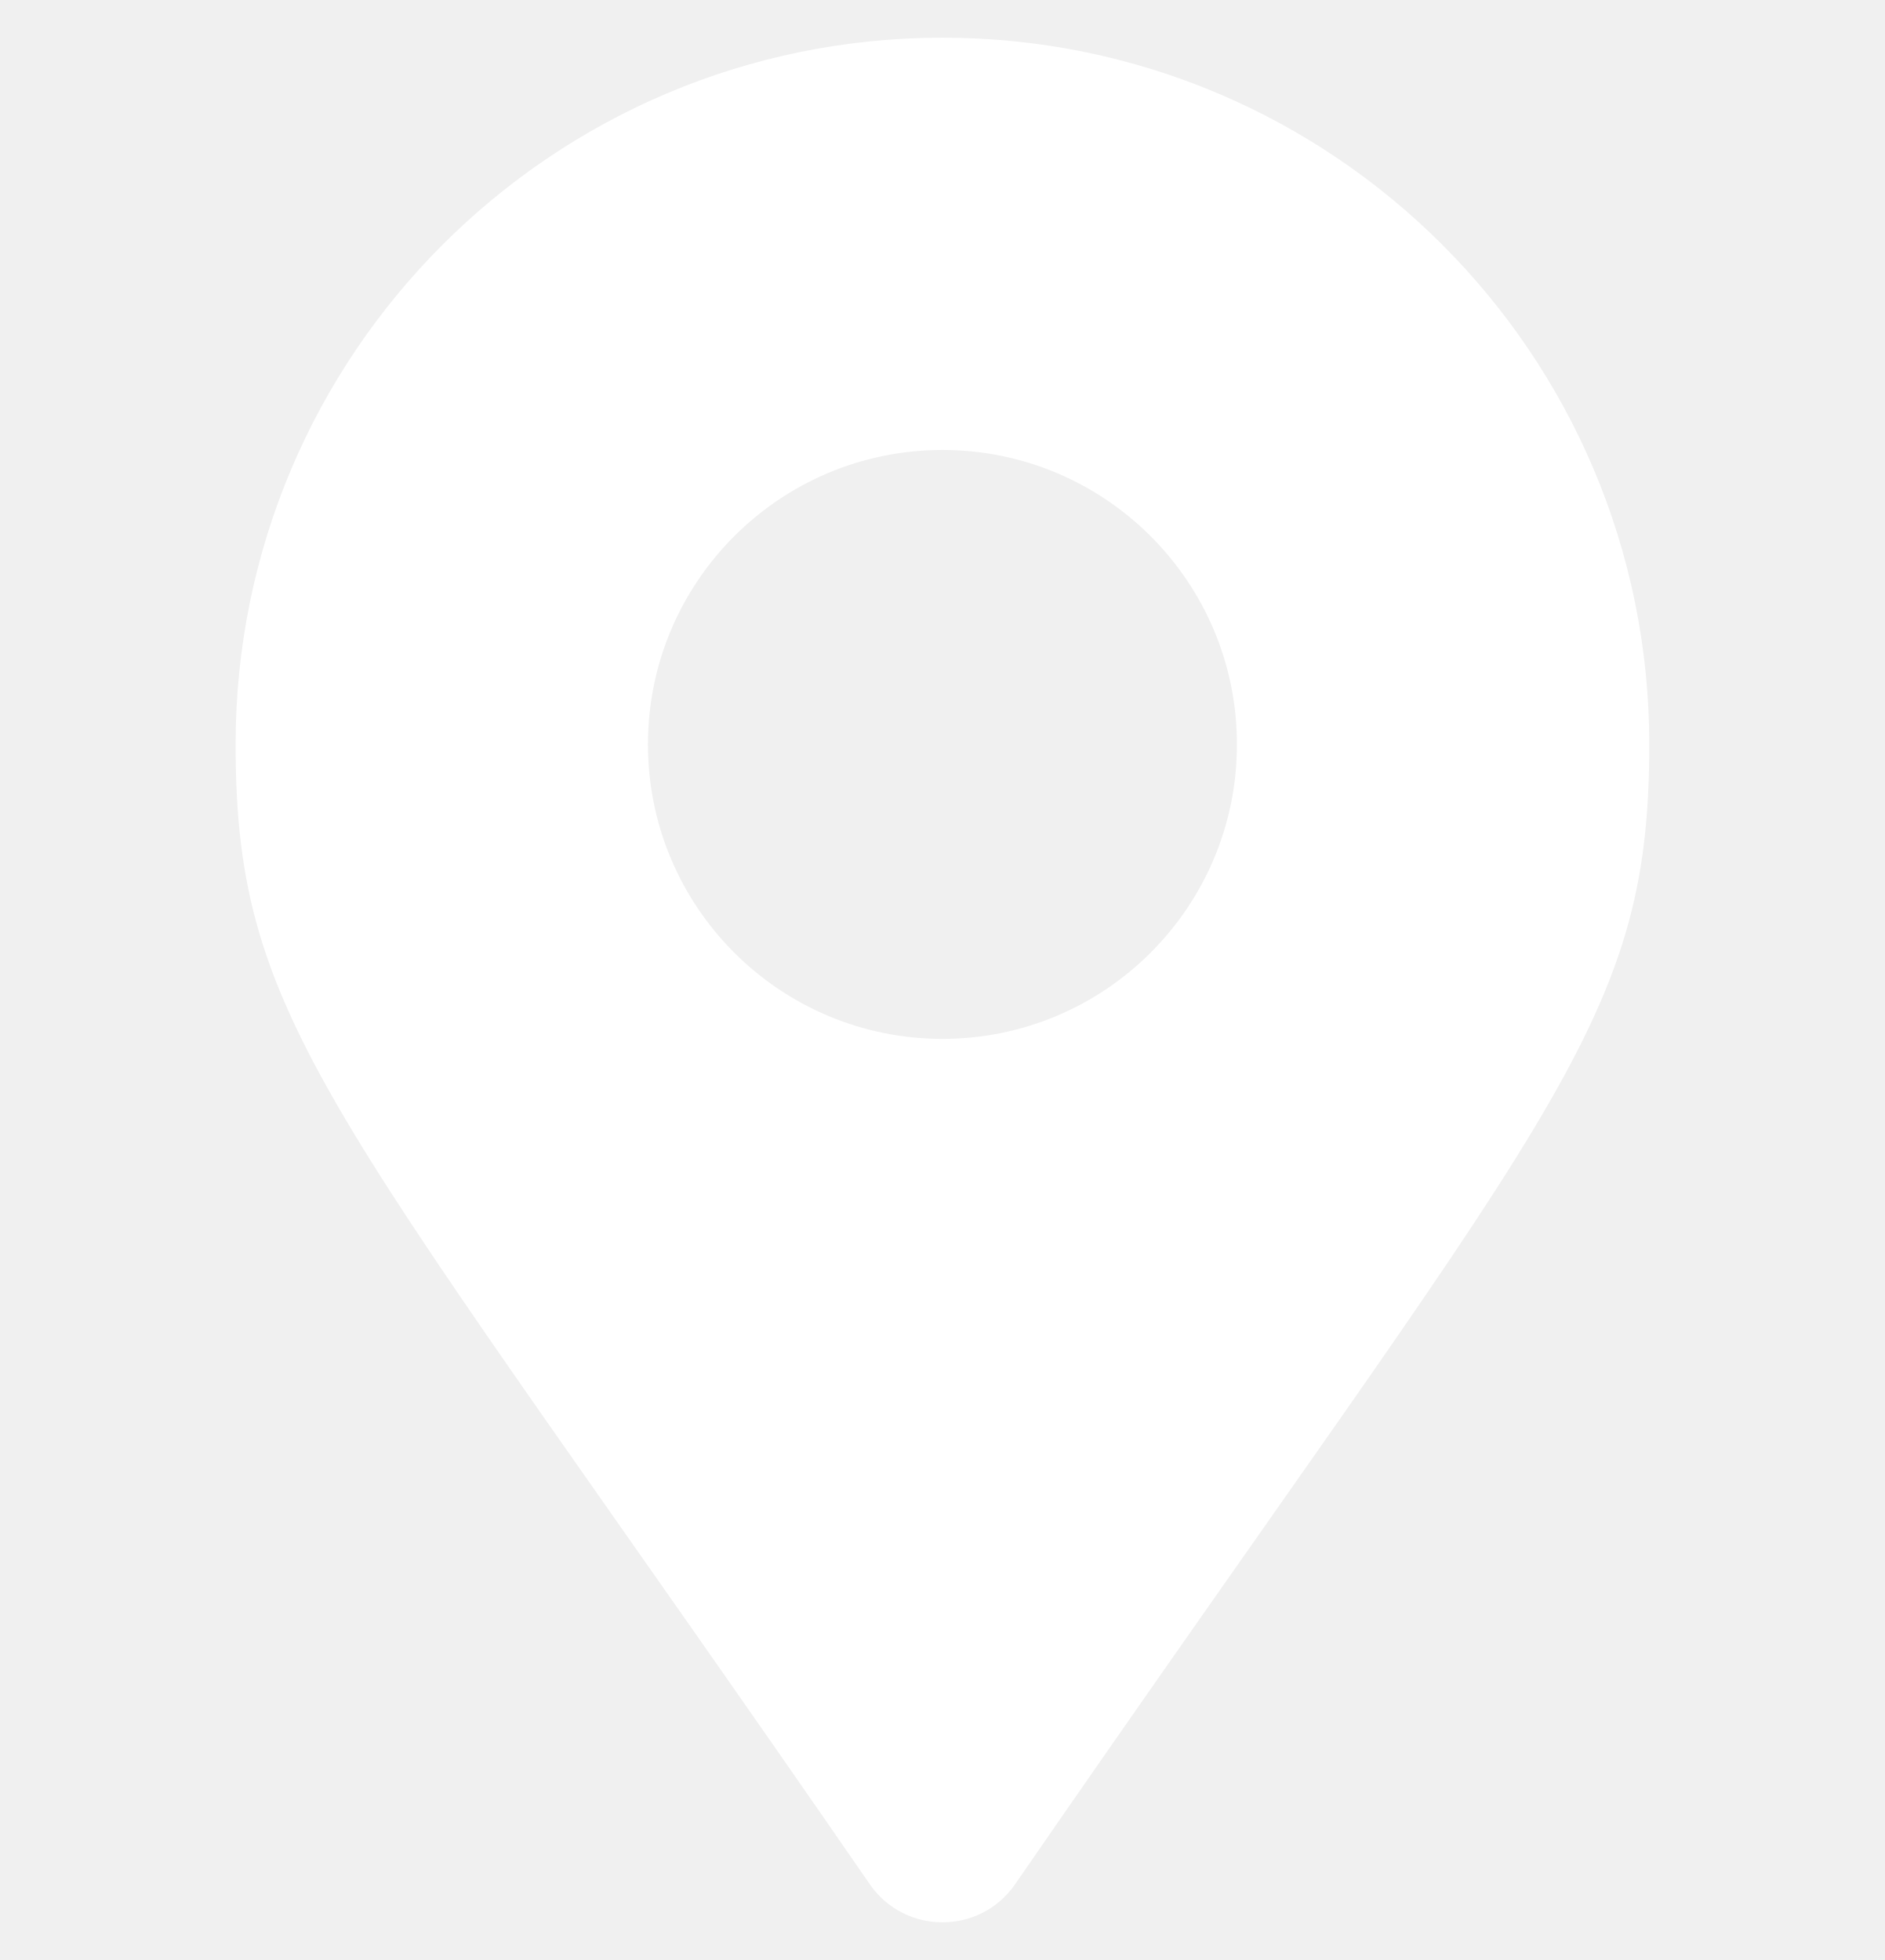
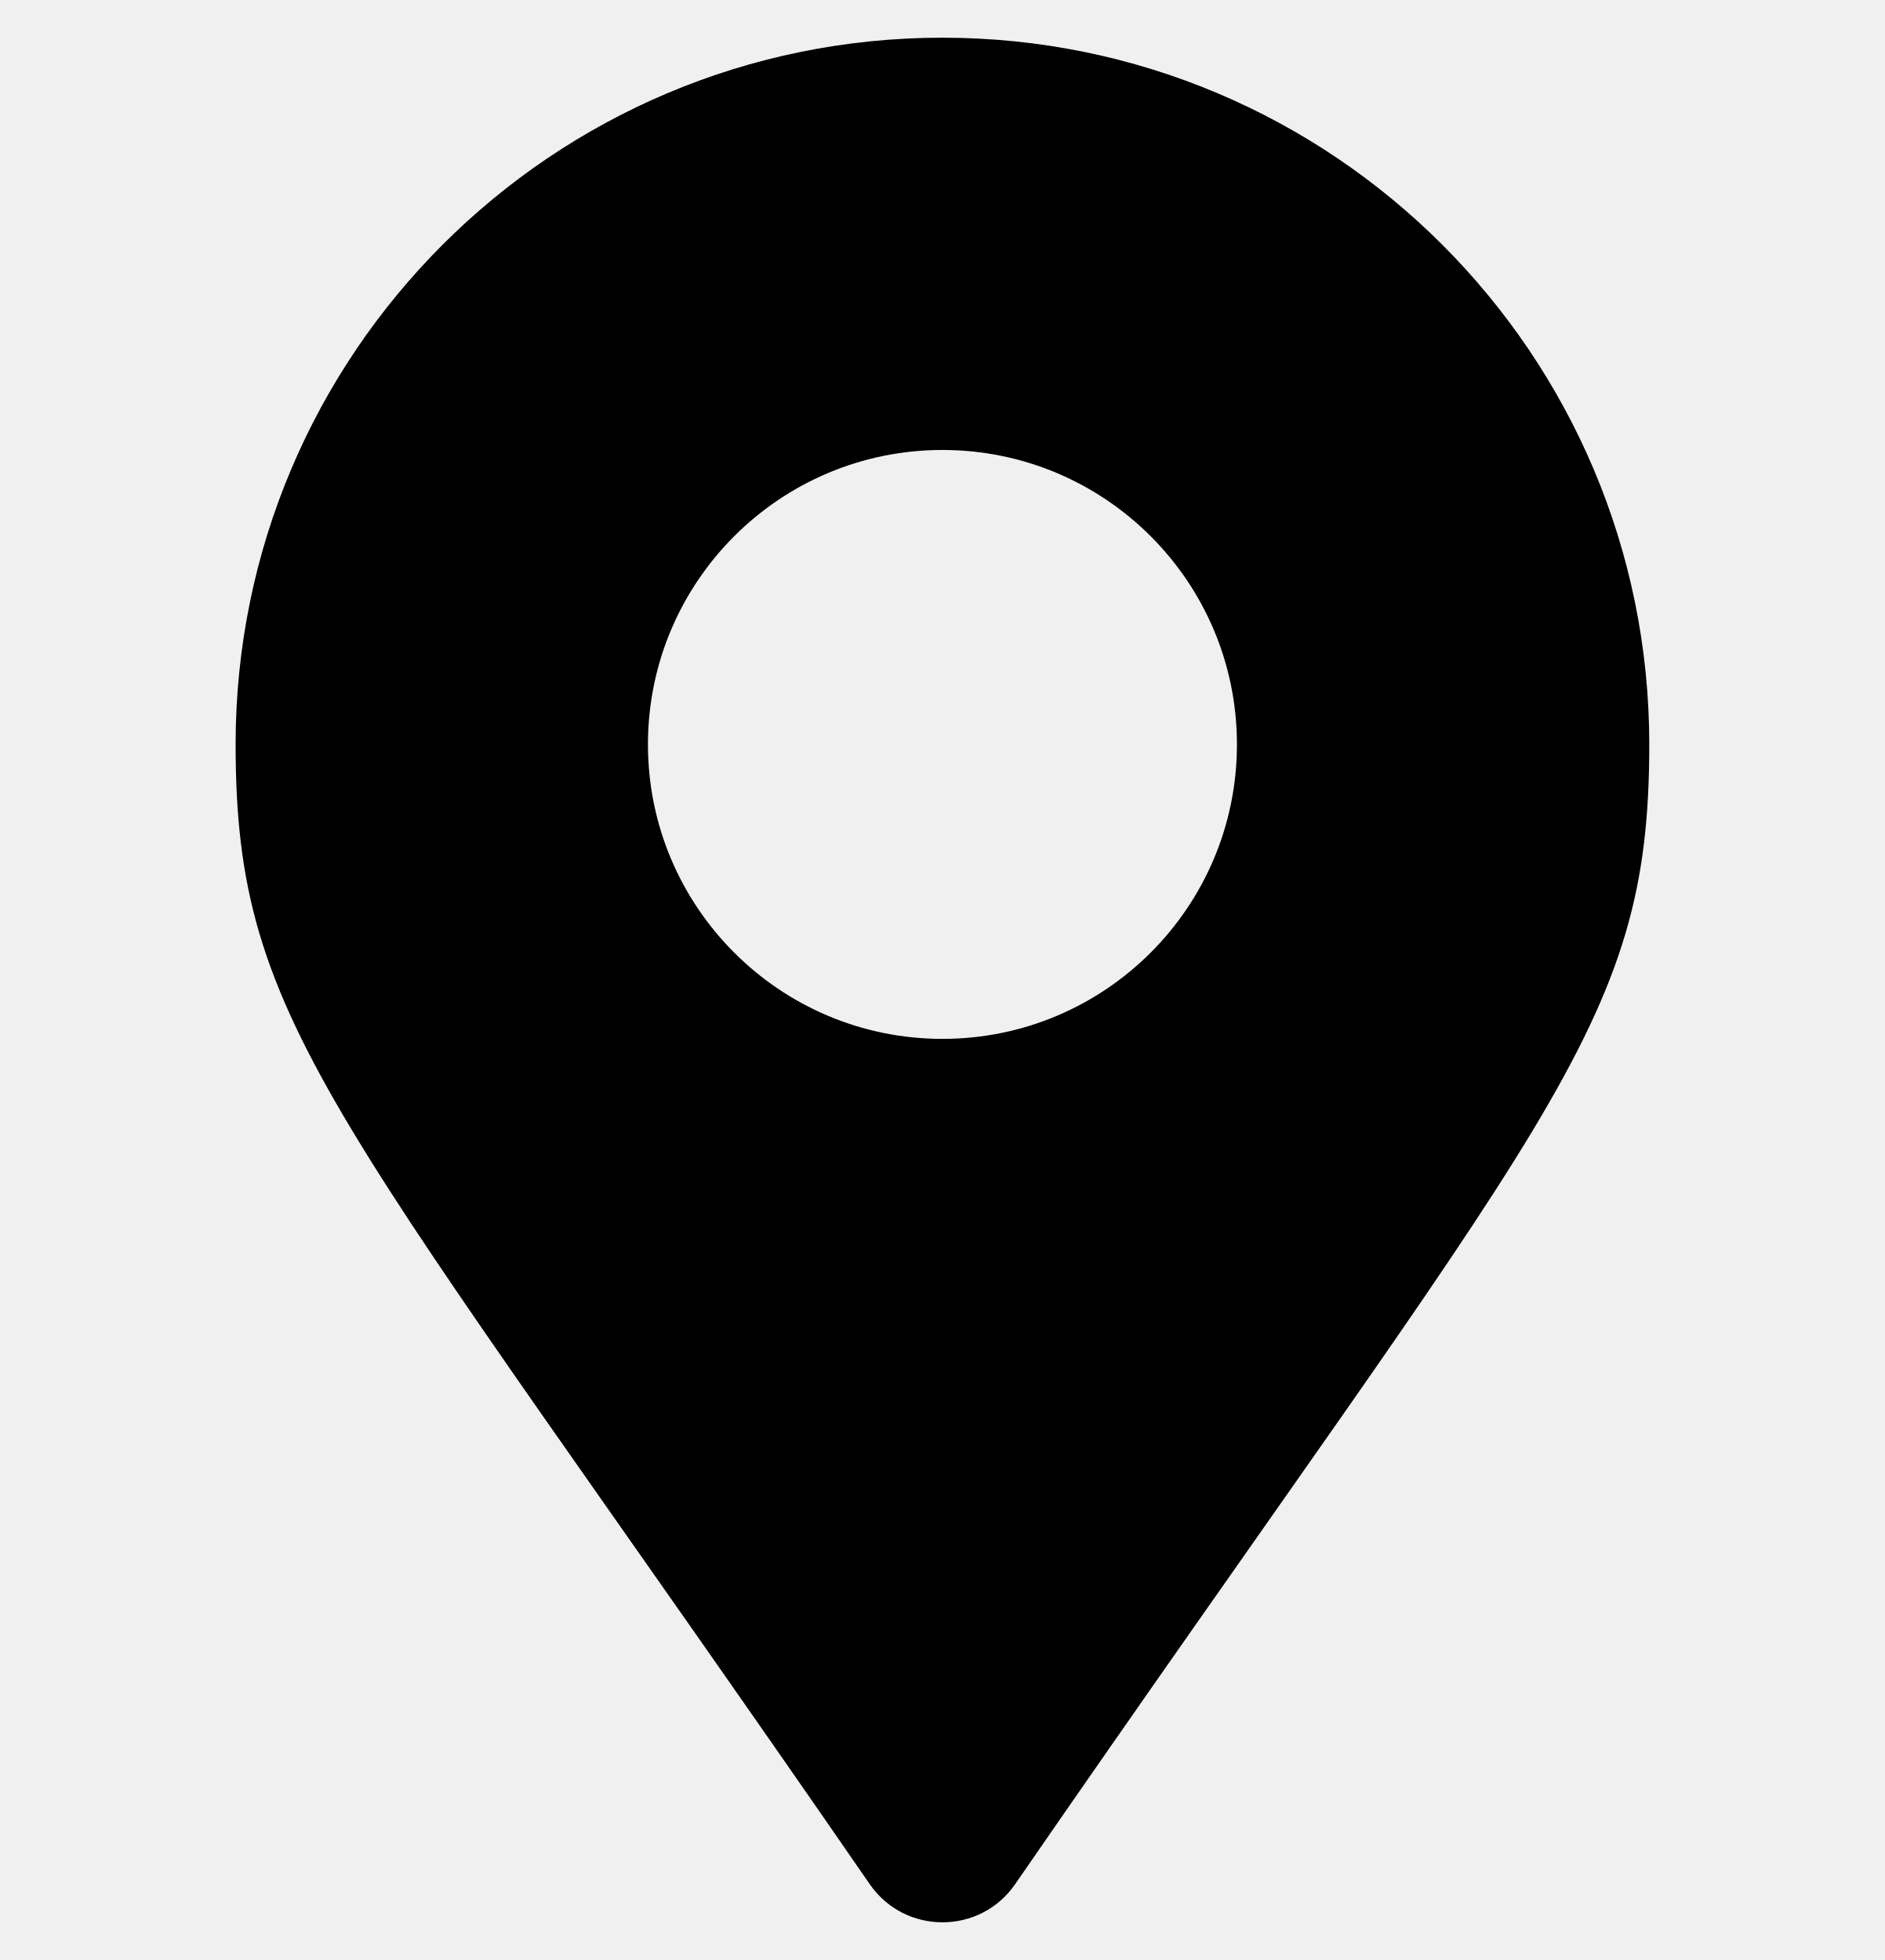
<svg xmlns="http://www.w3.org/2000/svg" width="25" height="26" viewBox="0 0 25 26" fill="none">
  <g clip-path="url(#clip0)">
-     <path d="M11.537 24.996C4.442 14.71 3.125 13.655 3.125 9.875C3.125 4.697 7.322 0.5 12.5 0.5C17.678 0.5 21.875 4.697 21.875 9.875C21.875 13.655 20.558 14.71 13.463 24.996C12.998 25.668 12.002 25.668 11.537 24.996ZM12.5 13.781C14.657 13.781 16.406 12.032 16.406 9.875C16.406 7.718 14.657 5.969 12.5 5.969C10.343 5.969 8.594 7.718 8.594 9.875C8.594 12.032 10.343 13.781 12.5 13.781Z" fill="#ffffff" />
+     <path d="M11.537 24.996C4.442 14.71 3.125 13.655 3.125 9.875C3.125 4.697 7.322 0.5 12.5 0.5C17.678 0.5 21.875 4.697 21.875 9.875C21.875 13.655 20.558 14.71 13.463 24.996C12.998 25.668 12.002 25.668 11.537 24.996ZM12.5 13.781C14.657 13.781 16.406 12.032 16.406 9.875C16.406 7.718 14.657 5.969 12.5 5.969C10.343 5.969 8.594 7.718 8.594 9.875C8.594 12.032 10.343 13.781 12.5 13.781Z" fill="#000000" />
  </g>
  <defs>
    <clipPath id="clip0">
      <rect width="25" height="25" fill="white" transform="translate(0 0.5)" />
    </clipPath>
  </defs>
</svg>
